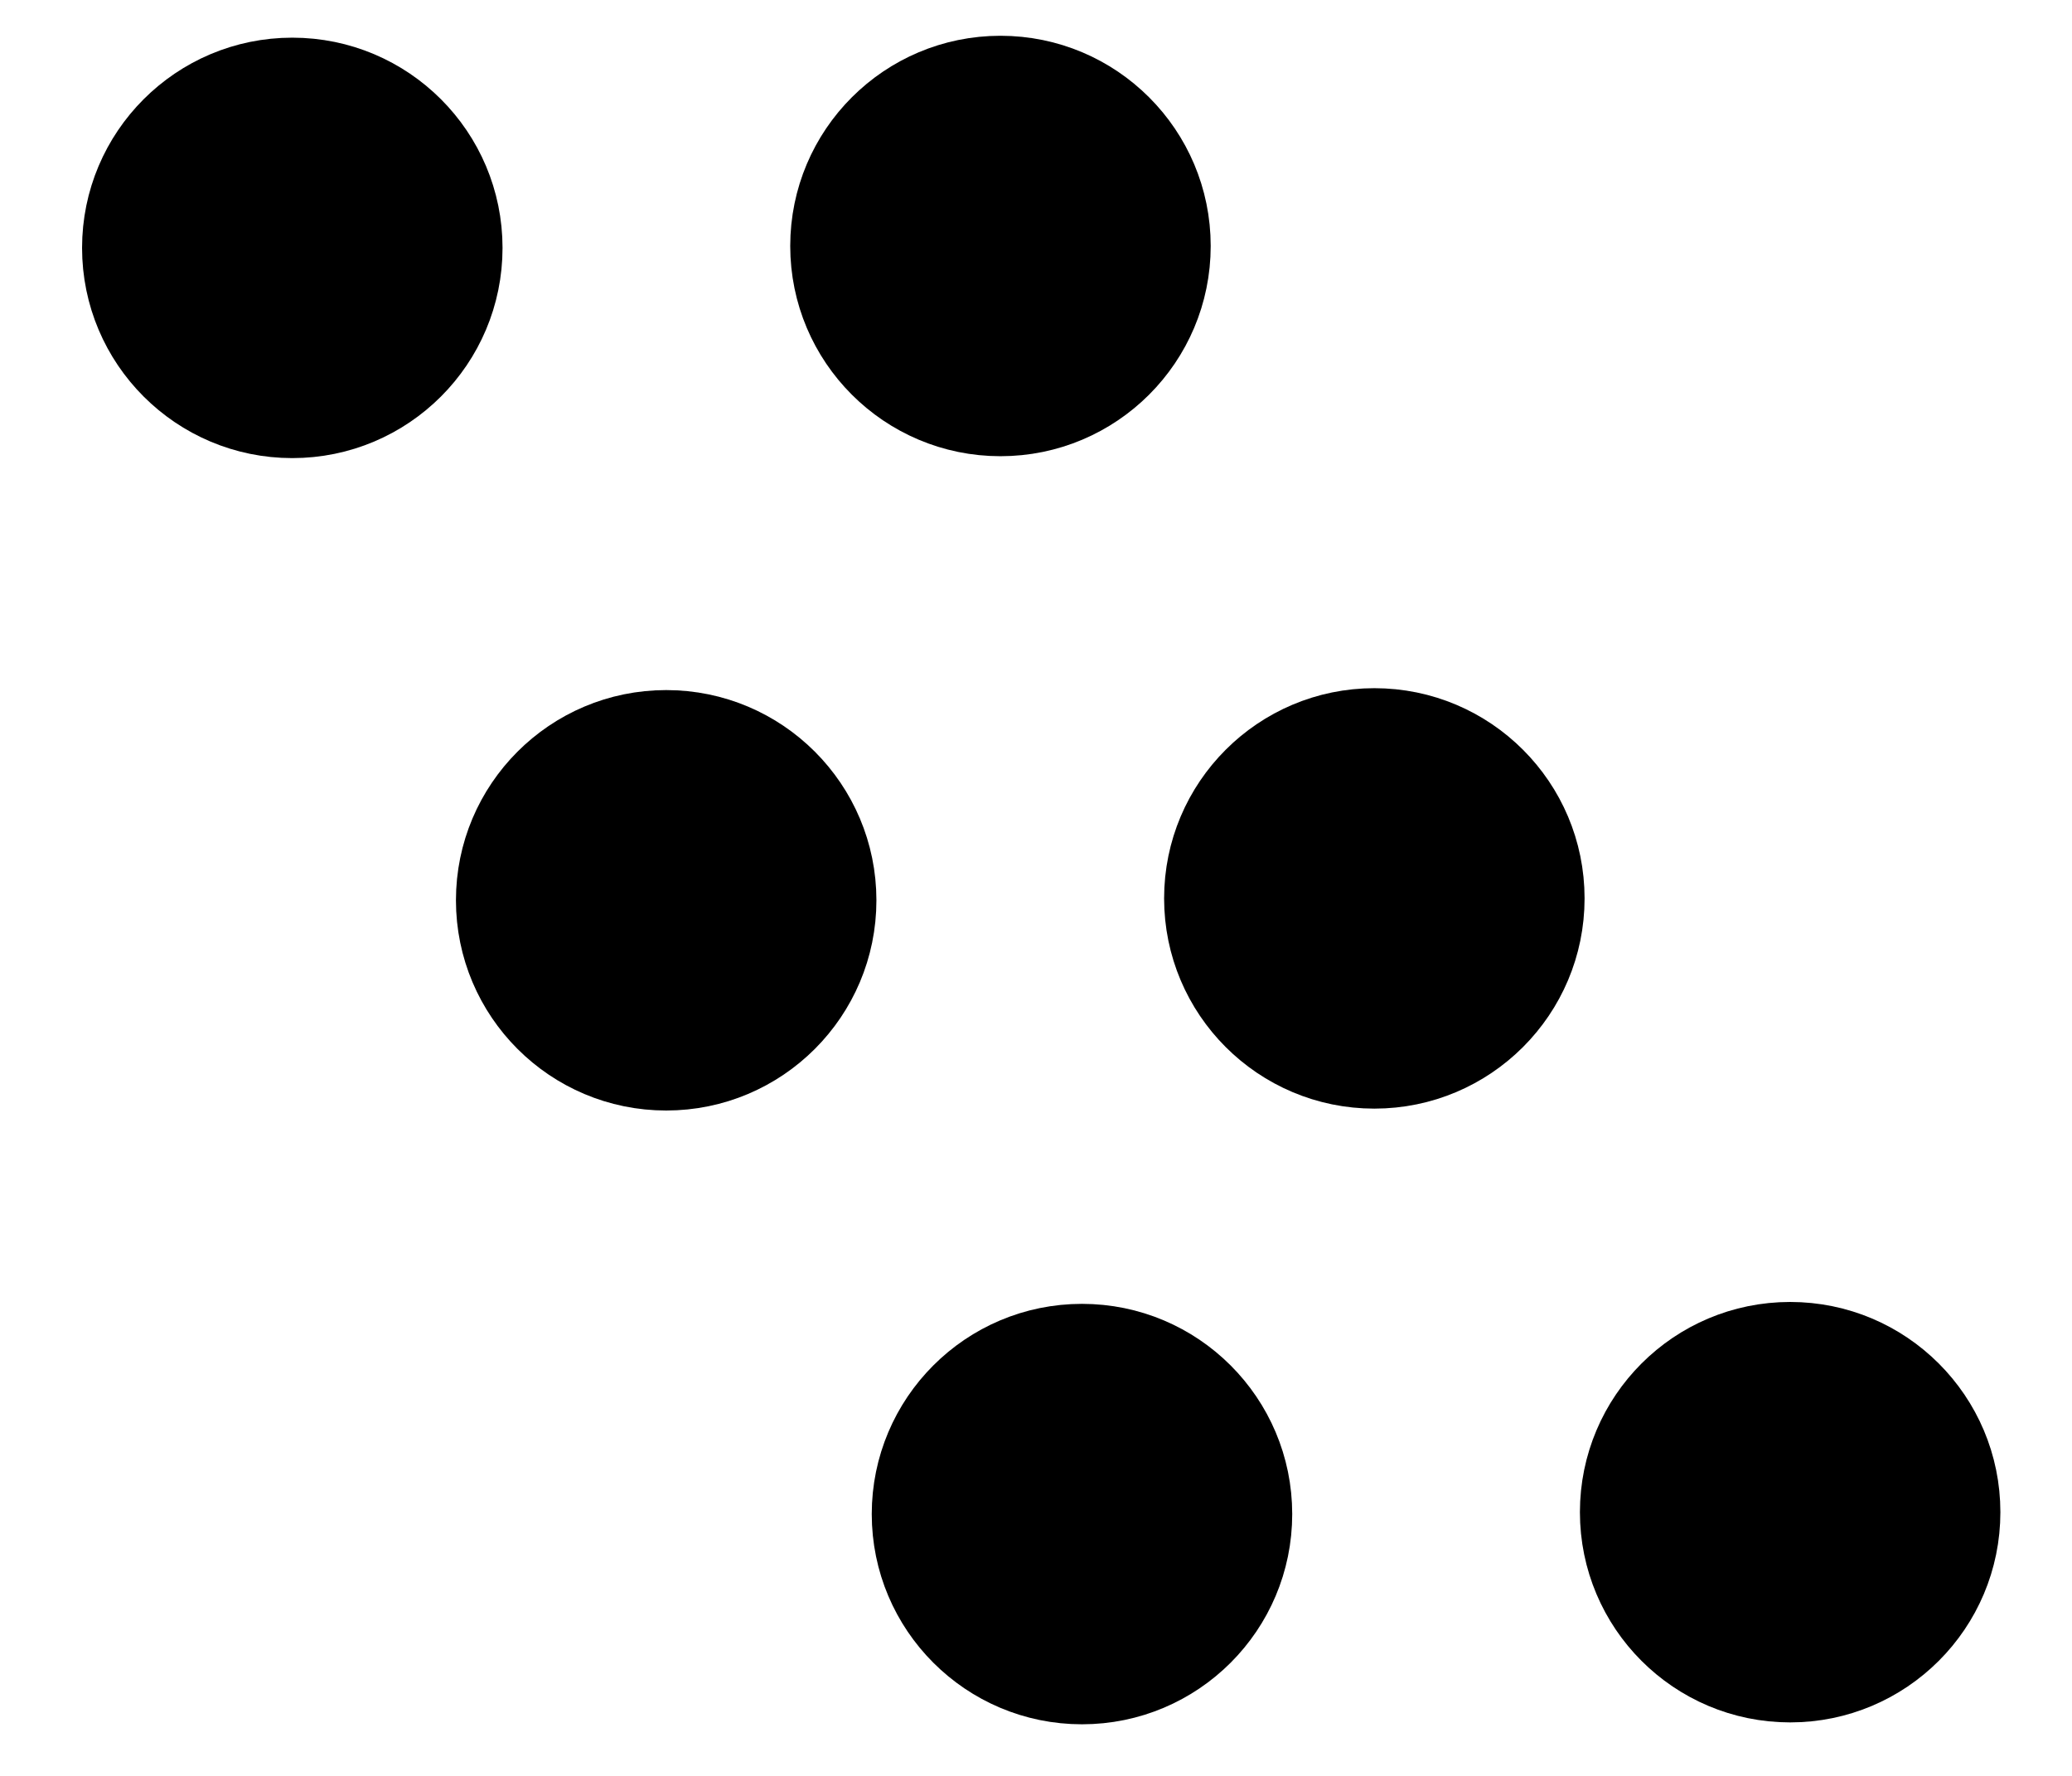
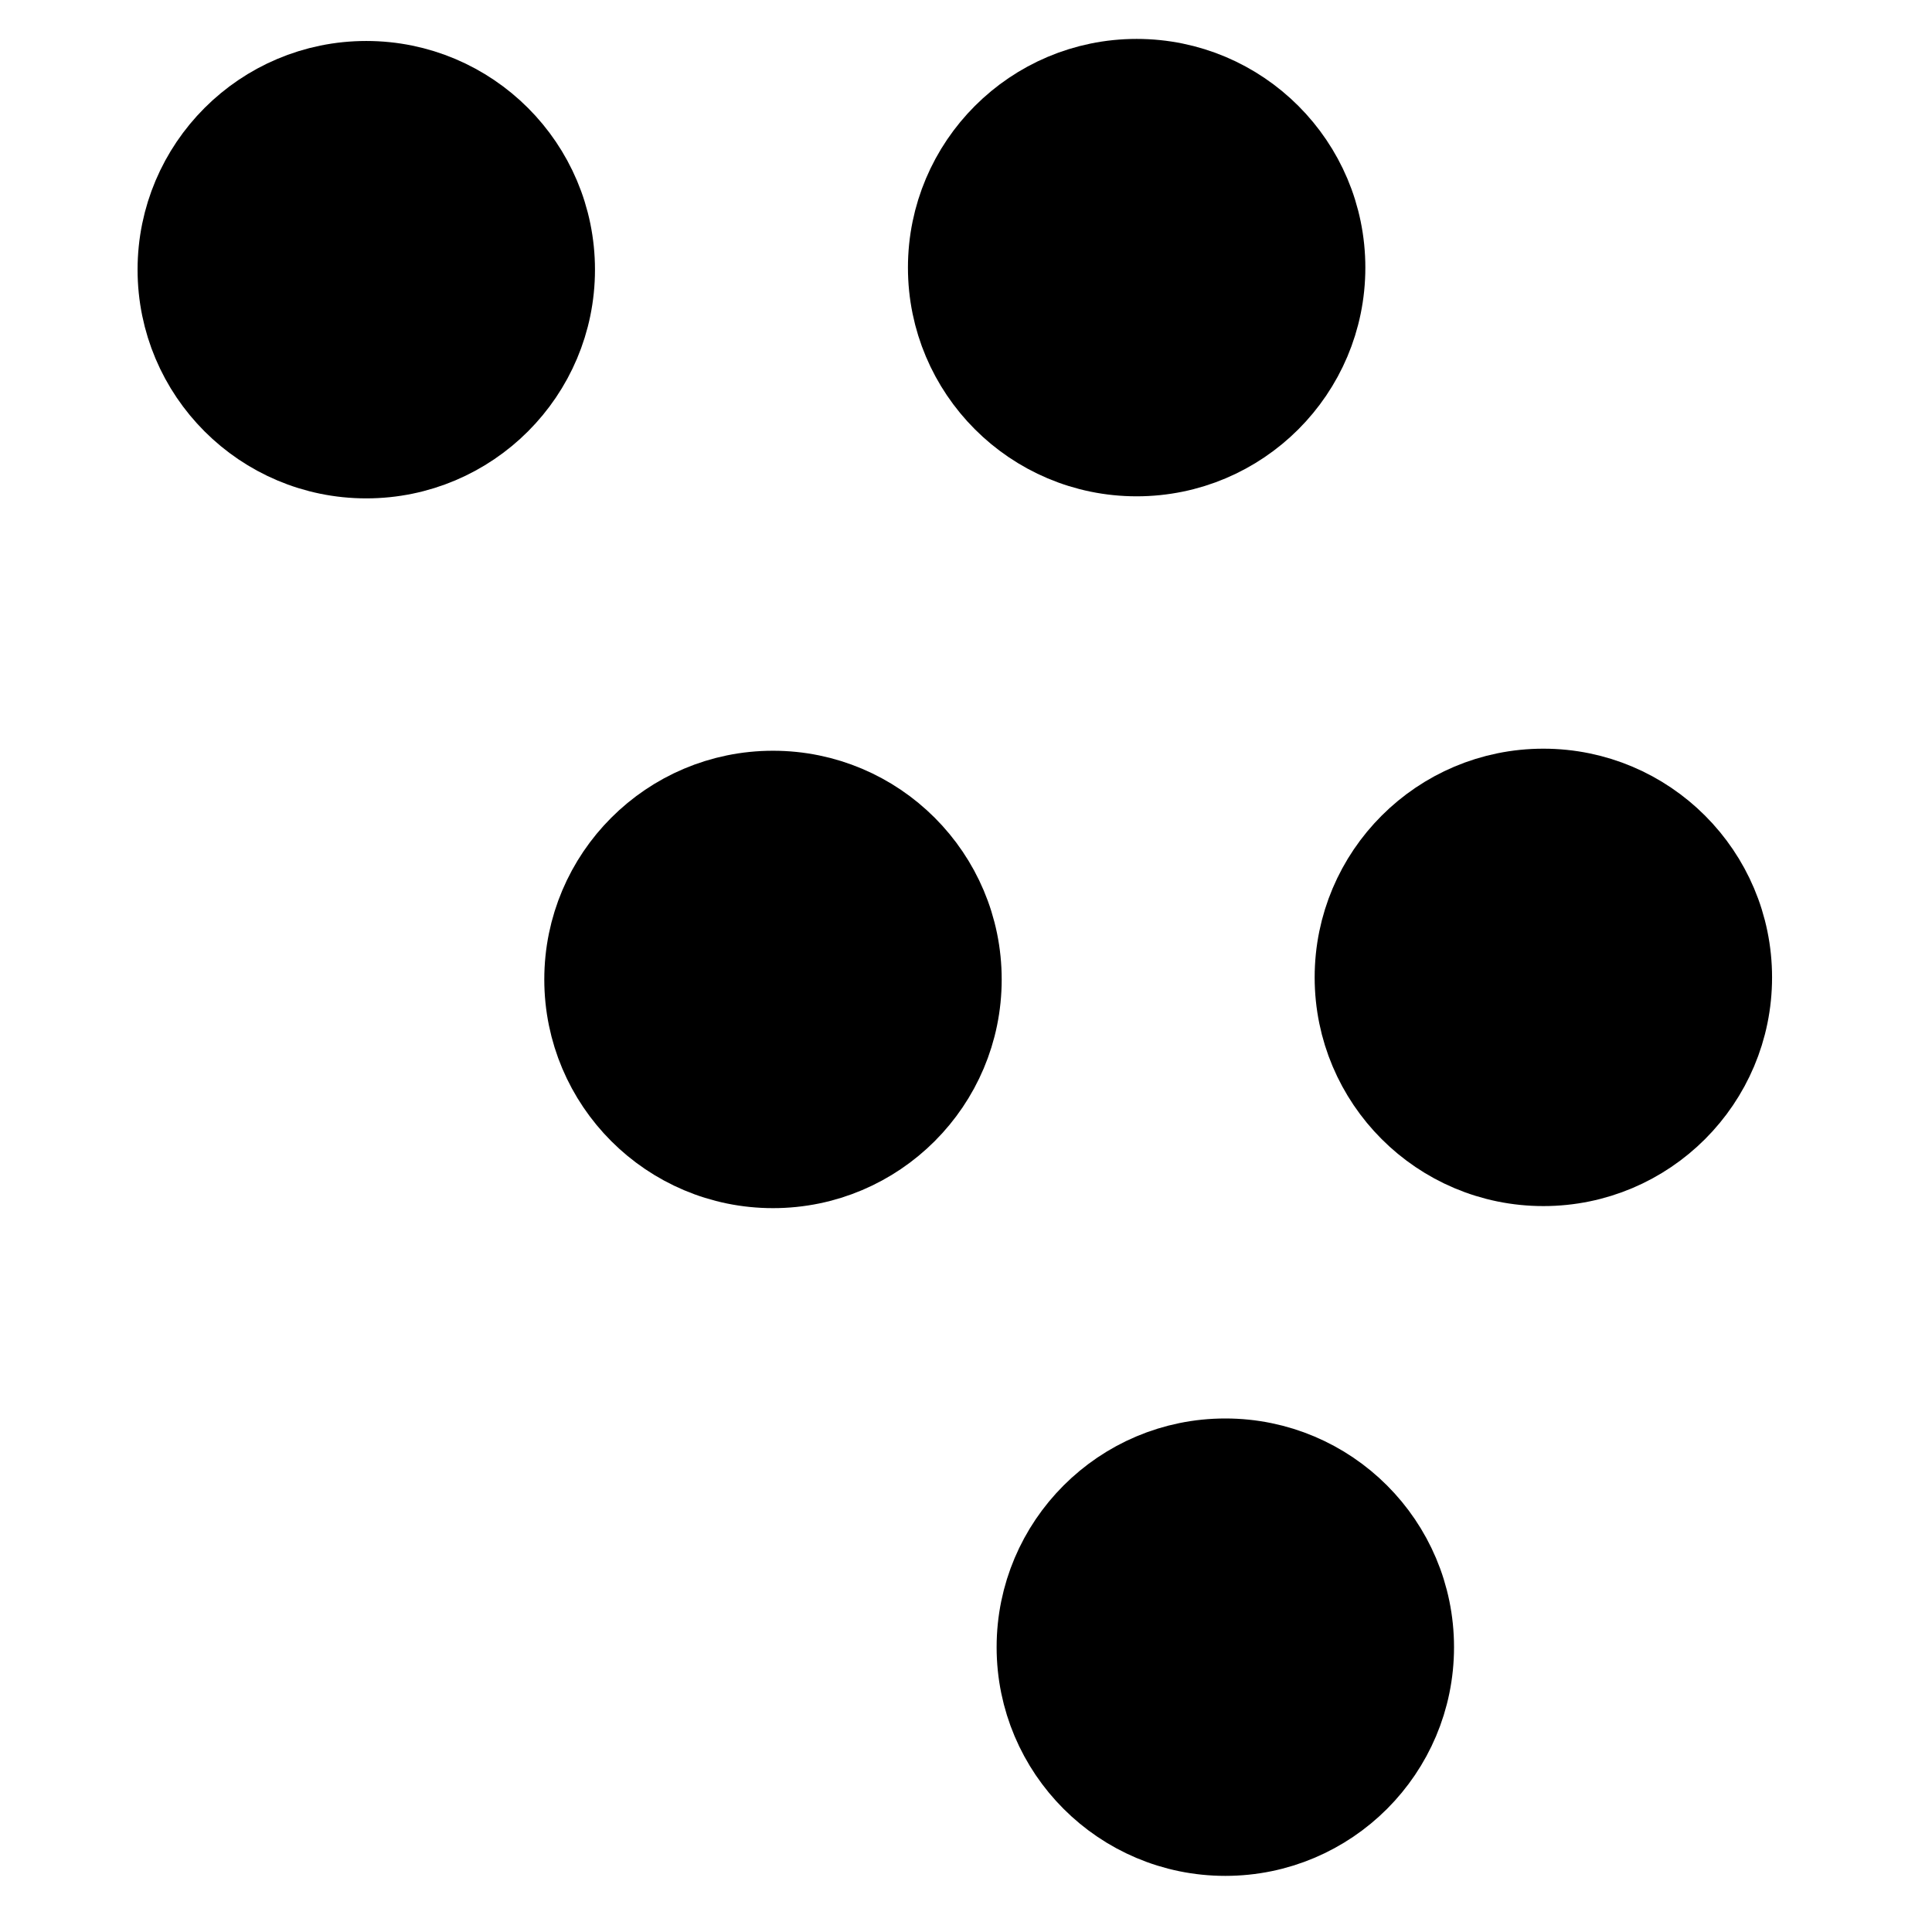
- <svg xmlns="http://www.w3.org/2000/svg" width="140" height="120">
+ <svg xmlns="http://www.w3.org/2000/svg" width="120" height="120">
  <g>
-     <circle id="svg_1" r="11.705" cy="16.75" cx="19.75" stroke-width="5" stroke="#000000" fill="#000000" />
-     <circle id="svg_3" r="11.705" cy="16.622" cx="67.599" stroke-width="5" stroke="#000000" fill="#000000" />
-     <circle id="svg_4" r="11.705" cy="60.835" cx="45.012" stroke-width="5" stroke="#000000" fill="#000000" />
-     <circle id="svg_5" r="11.705" cy="60.707" cx="92.861" stroke-width="5" stroke="#000000" fill="#000000" />
-     <circle id="svg_6" r="11.705" cy="102.309" cx="73.107" stroke-width="5" stroke="#000000" fill="#000000" />
-     <circle id="svg_7" r="11.705" cy="102.181" cx="120.956" stroke-width="5" stroke="#000000" fill="#000000" />
+     <circle fill="#000000" stroke="#000000" stroke-width="5" cx="22.75" cy="16.75" r="11.705" id="svg_1" />
+     <circle fill="#000000" stroke="#000000" stroke-width="5" cx="70.599" cy="16.622" r="11.705" id="svg_3" />
+     <circle fill="#000000" stroke="#000000" stroke-width="5" cx="48.012" cy="60.835" r="11.705" id="svg_4" />
+     <circle fill="#000000" stroke="#000000" stroke-width="5" cx="95.861" cy="60.707" r="11.705" id="svg_5" />
+     <circle fill="#000000" stroke="#000000" stroke-width="5" cx="76.107" cy="102.309" r="11.705" id="svg_6" />
  </g>
</svg>
